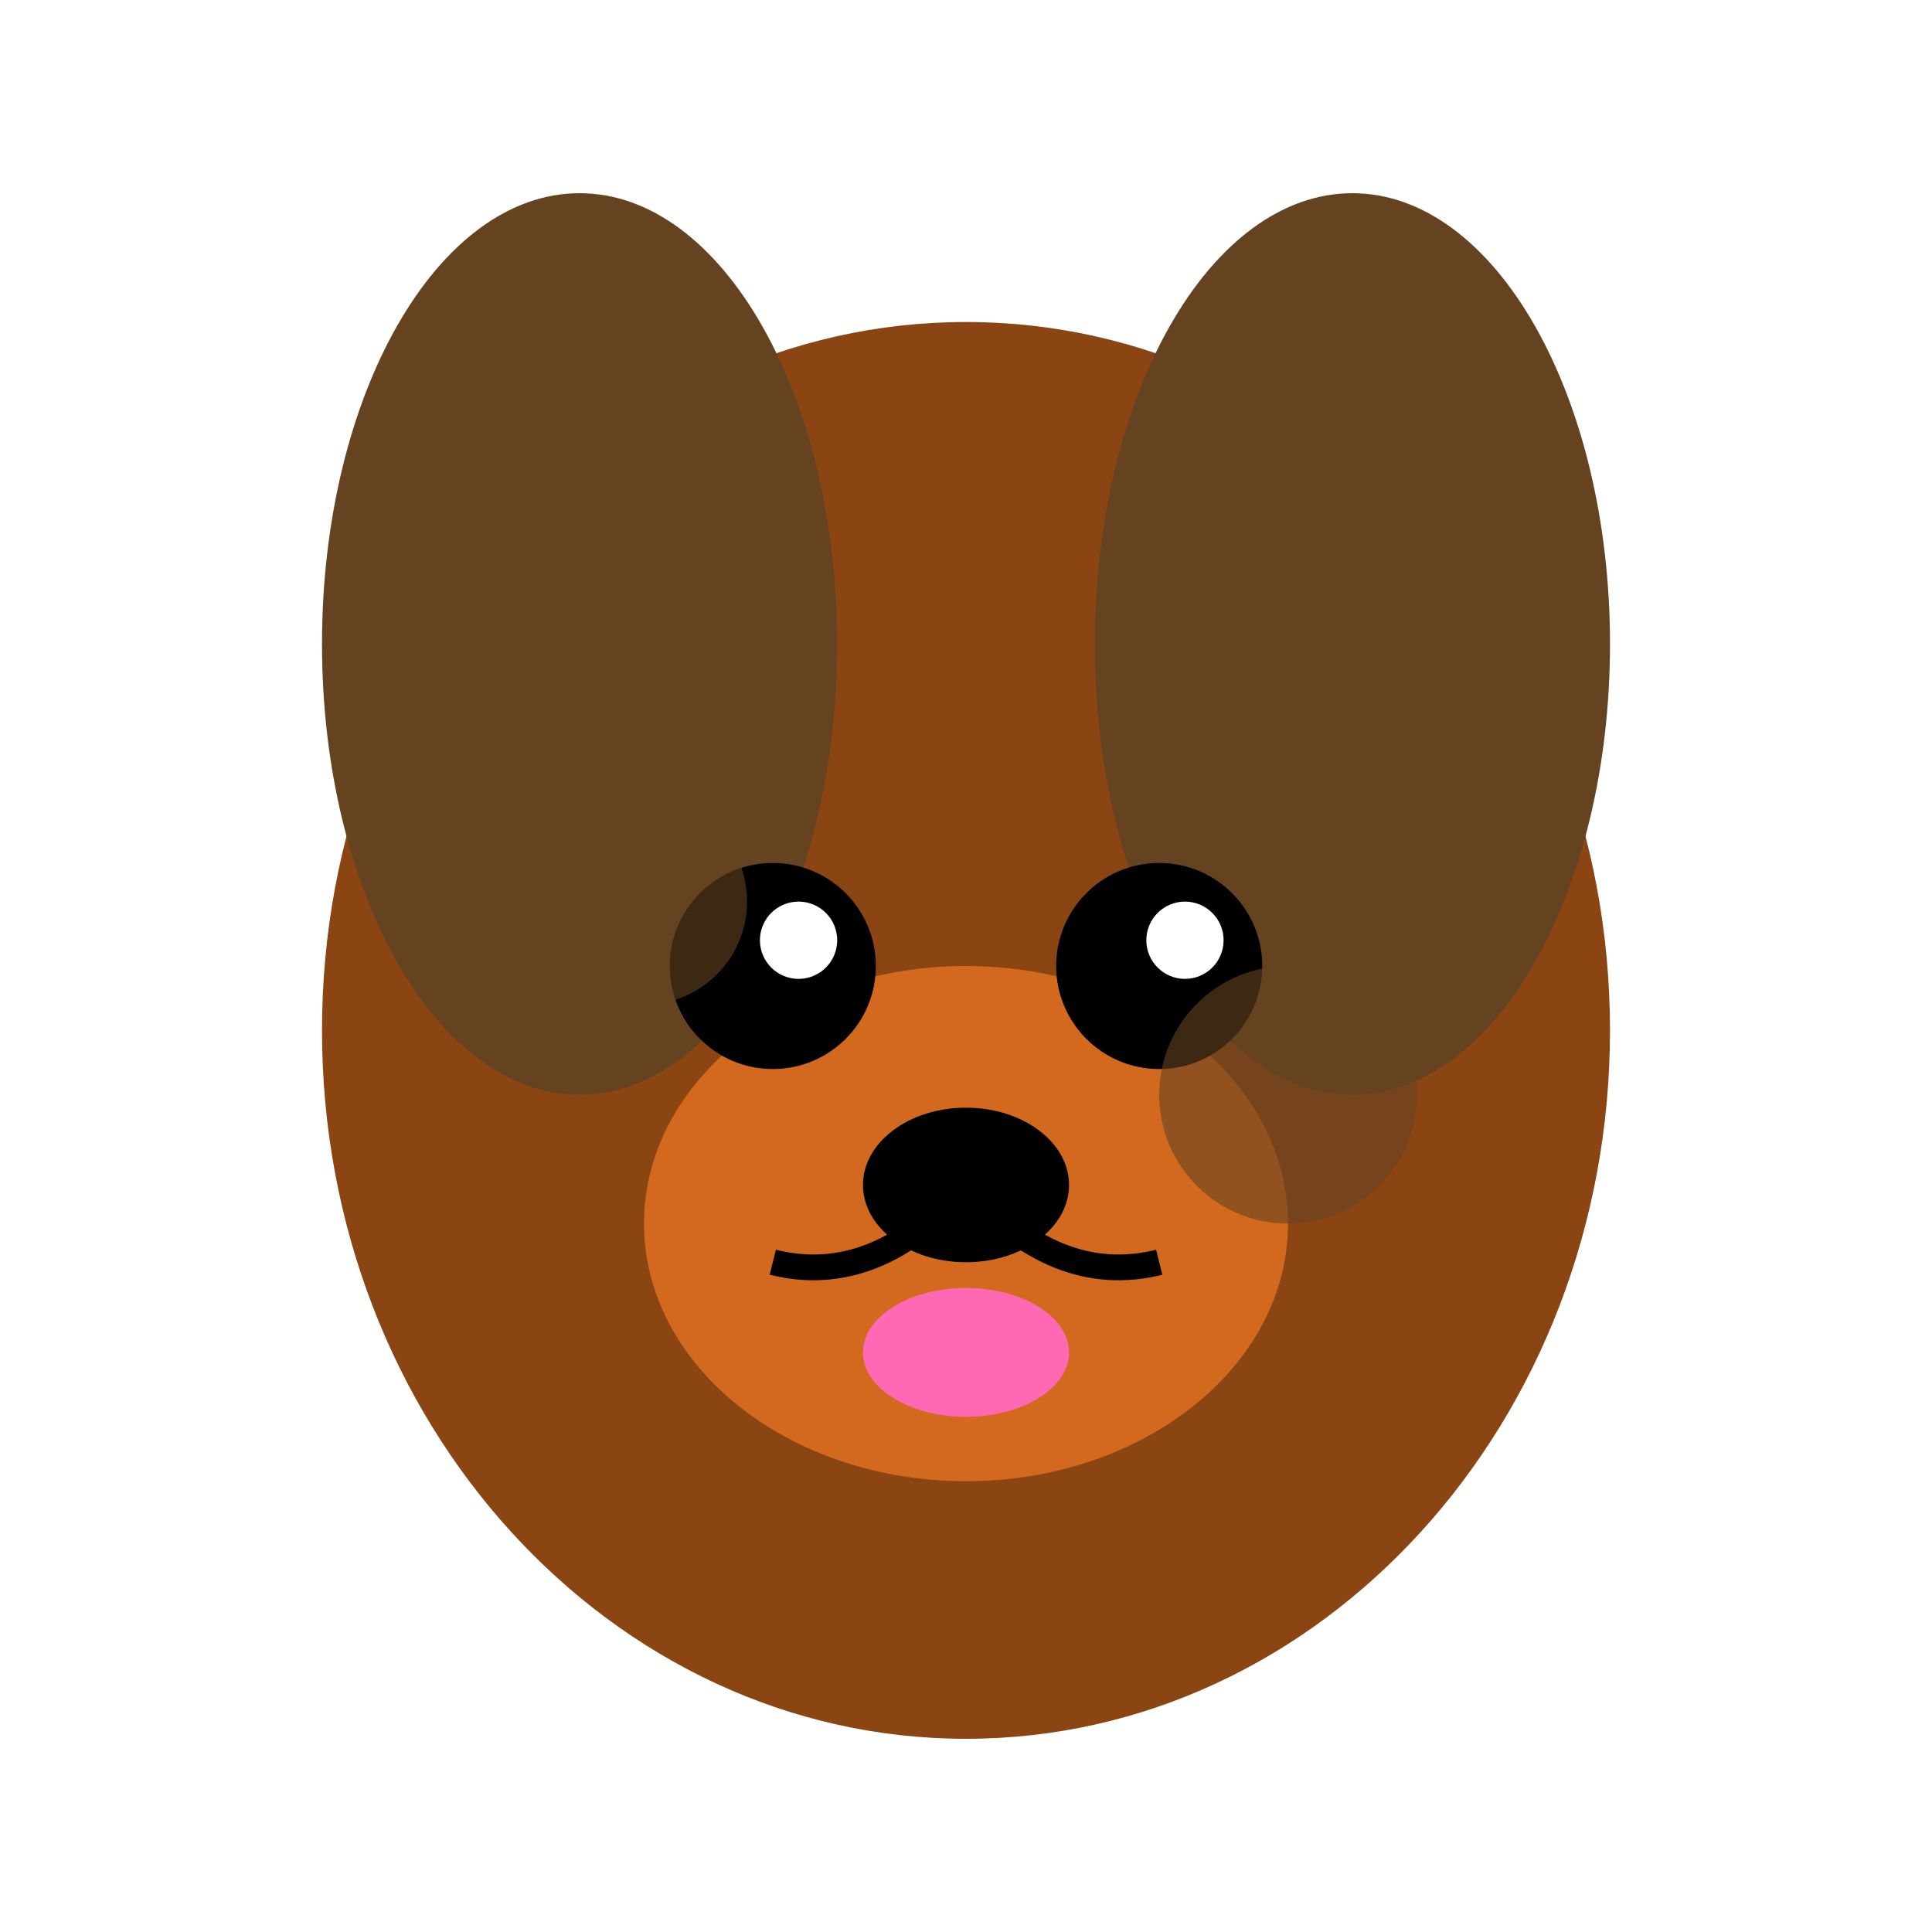
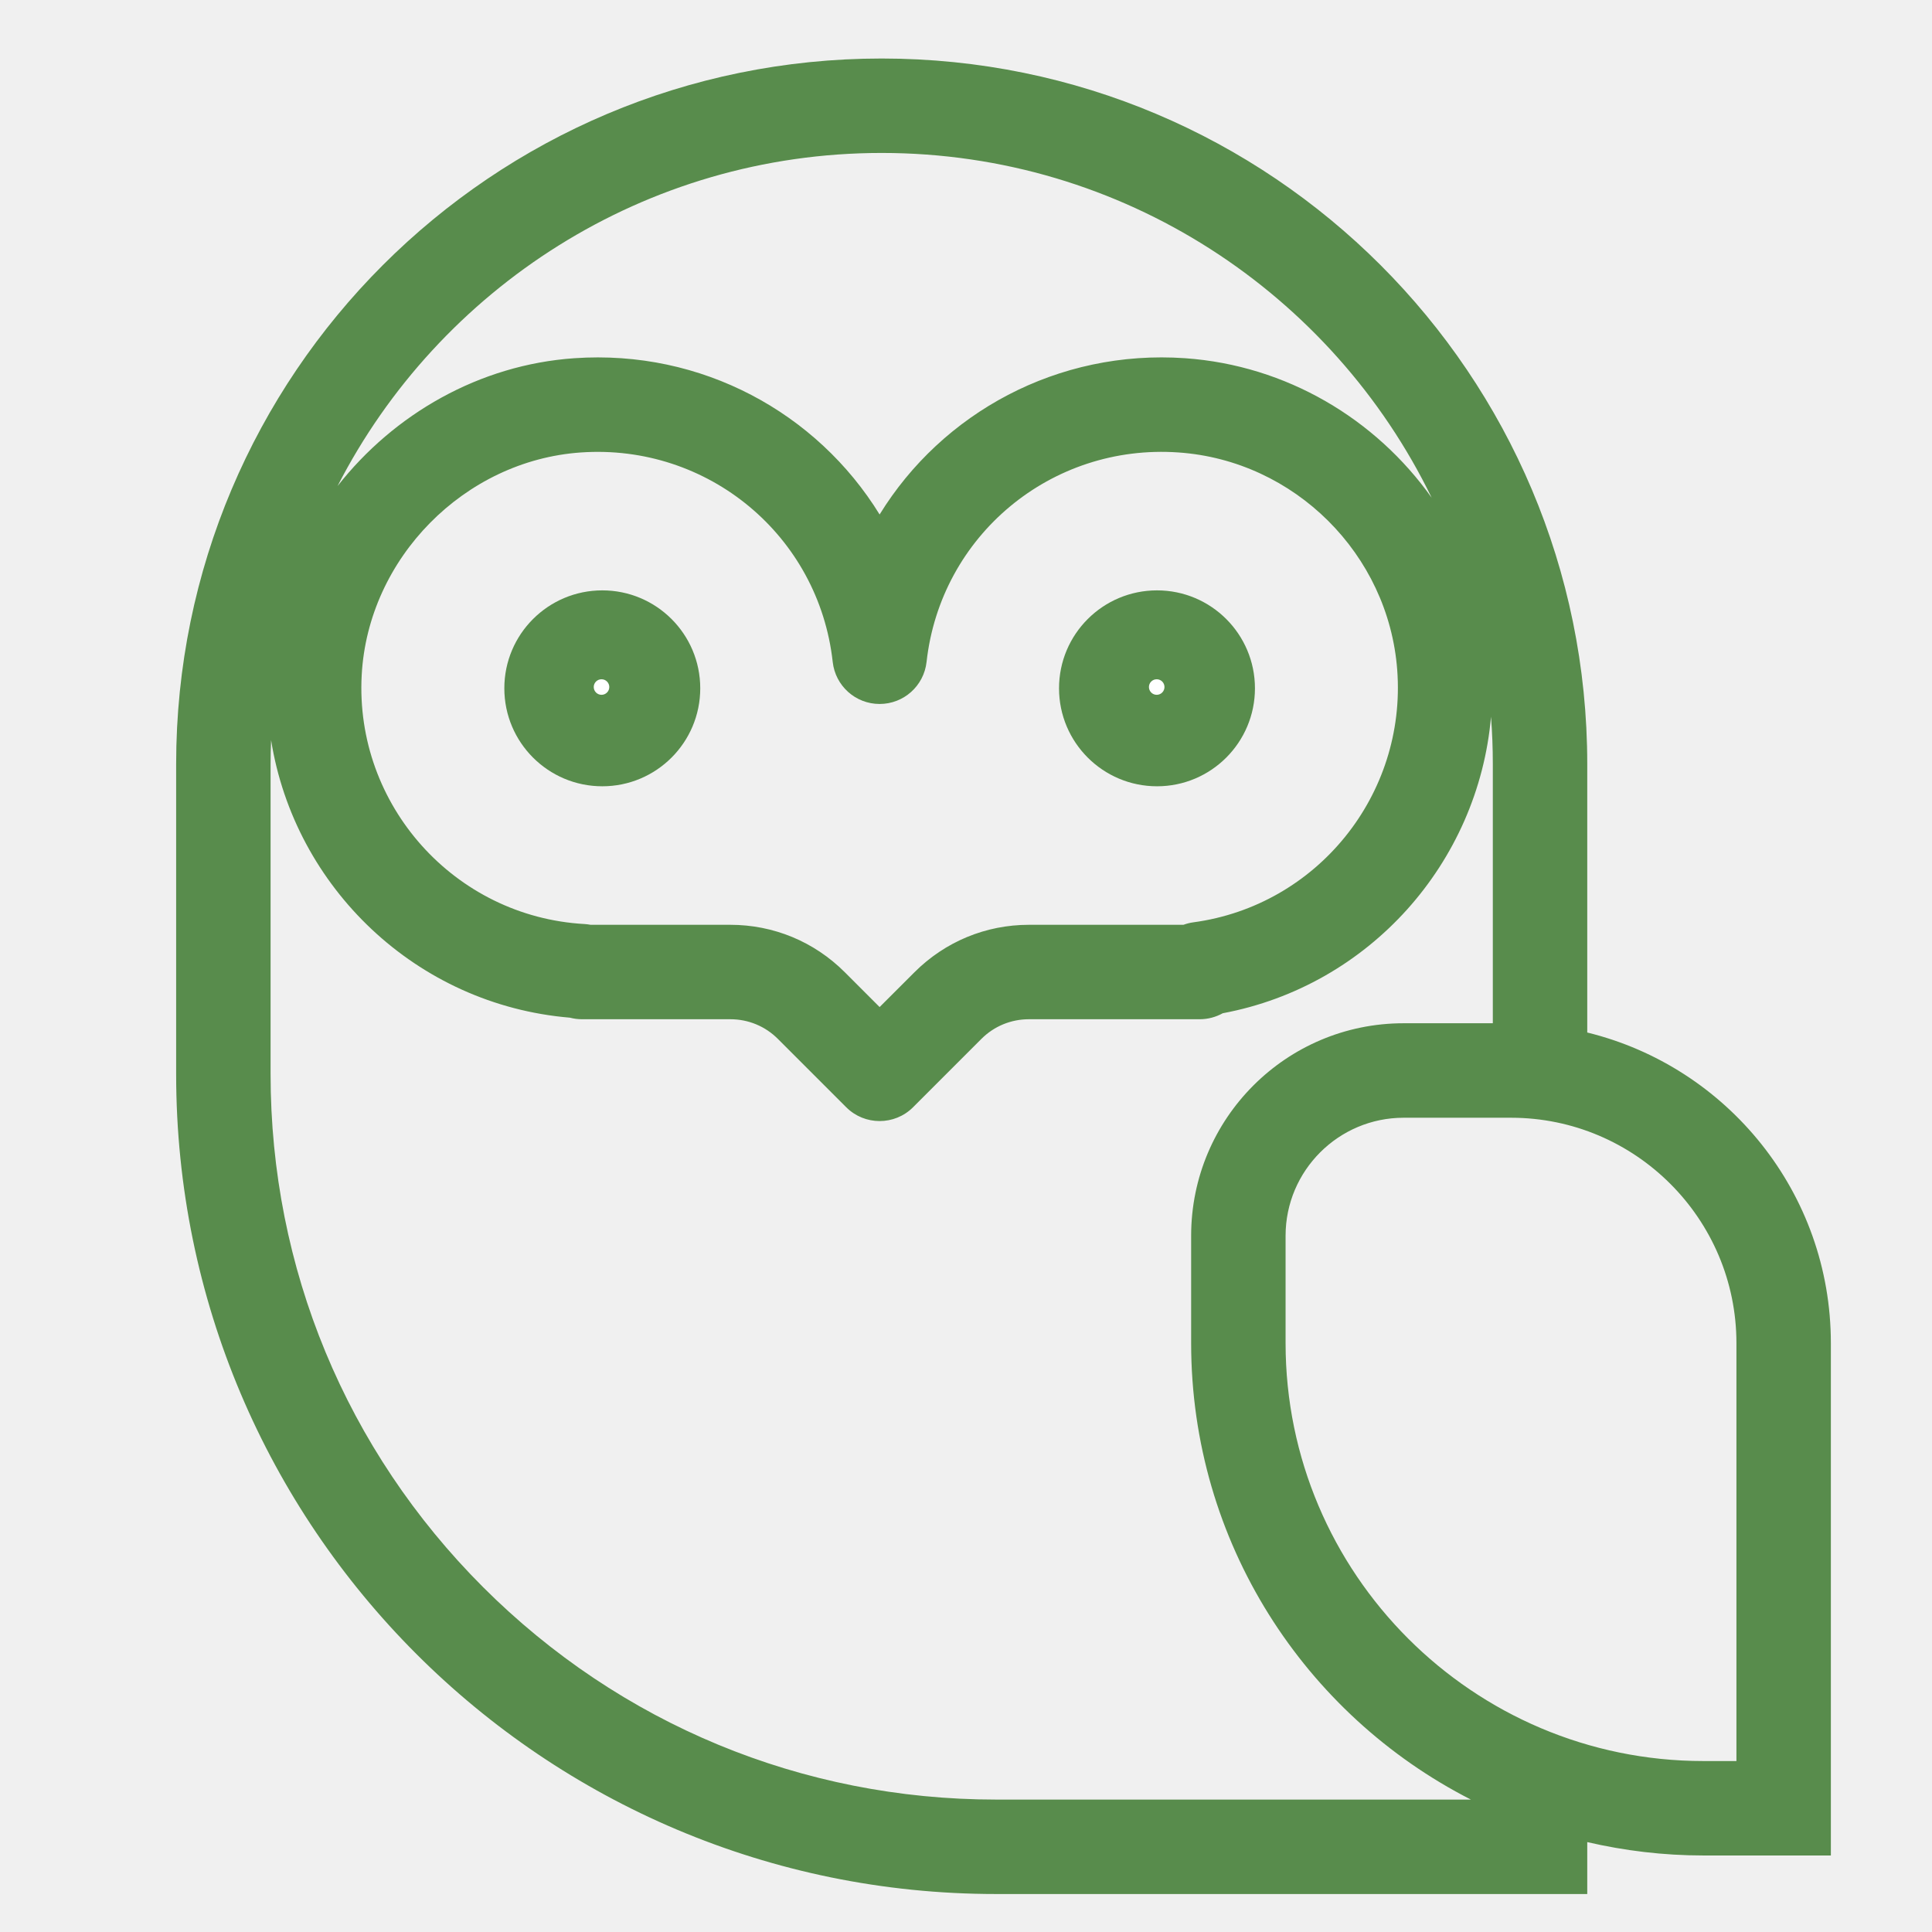
- <svg xmlns="http://www.w3.org/2000/svg" viewBox="0 0 150 150">
+ <svg xmlns="http://www.w3.org/2000/svg" width="200" zoomAndPan="magnify" viewBox="0 0 150 150" height="200" preserveAspectRatio="xMidYMid meet" version="1.0">
  <defs>
-     <clipPath id="clip0">
-       <rect width="150" height="150" />
+     <clipPath id="f40d753d27">
+       <path d="M 0 0 L 150 0 L 150 150 L 0 150 Z M 0 0 " clip-rule="nonzero" />
+     </clipPath>
+     <clipPath id="04ac7046cd">
+       <path d="M 46.098 52.738 L 47.305 52.738 L 47.305 53.945 L 46.098 53.945 Z M 46.098 52.738 " clip-rule="nonzero" />
+     </clipPath>
+     <clipPath id="3c0beebfa3">
+       <path d="M 46.703 52.738 C 46.367 52.738 46.098 53.008 46.098 53.34 C 46.098 53.672 46.367 53.945 46.703 53.945 C 47.035 53.945 47.305 53.672 47.305 53.34 C 47.305 53.008 47.035 52.738 46.703 52.738 Z M 46.703 52.738 " clip-rule="nonzero" />
+     </clipPath>
+     <clipPath id="e520e3d120">
+       <path d="M 0.098 0.738 L 1.305 0.738 L 1.305 1.945 L 0.098 1.945 Z M 0.098 0.738 " clip-rule="nonzero" />
+     </clipPath>
+     <clipPath id="73bf11bb5f">
+       <path d="M 0.703 0.738 C 0.367 0.738 0.098 1.008 0.098 1.34 C 0.098 1.672 0.367 1.945 0.703 1.945 C 1.035 1.945 1.305 1.672 1.305 1.34 C 1.305 1.008 1.035 0.738 0.703 0.738 Z M 0.703 0.738 " clip-rule="nonzero" />
+     </clipPath>
+     <clipPath id="d153d35bf0">
+       <rect x="0" width="2" y="0" height="2" />
+     </clipPath>
+     <clipPath id="382c74a699">
+       <path d="M 89.203 52.738 L 90.41 52.738 L 90.41 53.945 L 89.203 53.945 Z M 89.203 52.738 " clip-rule="nonzero" />
+     </clipPath>
+     <clipPath id="c02eb9d49e">
+       <path d="M 89.805 52.738 C 89.473 52.738 89.203 53.008 89.203 53.34 C 89.203 53.672 89.473 53.945 89.805 53.945 C 90.141 53.945 90.41 53.672 90.41 53.34 C 90.41 53.008 90.141 52.738 89.805 52.738 Z M 89.805 52.738 " clip-rule="nonzero" />
+     </clipPath>
+     <clipPath id="c855cd9a1f">
+       <path d="M 0.203 0.738 L 1.41 0.738 L 1.41 1.945 L 0.203 1.945 Z M 0.203 0.738 " clip-rule="nonzero" />
+     </clipPath>
+     <clipPath id="9b1cd4acd1">
+       <path d="M 0.805 0.738 C 0.473 0.738 0.203 1.008 0.203 1.34 C 0.203 1.672 0.473 1.945 0.805 1.945 C 1.141 1.945 1.41 1.672 1.41 1.34 C 1.41 1.008 1.141 0.738 0.805 0.738 Z M 0.805 0.738 " clip-rule="nonzero" />
+     </clipPath>
+     <clipPath id="234a09cf80">
+       <rect x="0" width="2" y="0" height="2" />
+     </clipPath>
+     <clipPath id="10f6ab1726">
+       <rect x="0" width="150" y="0" height="150" />
    </clipPath>
  </defs>
-   <g clip-path="url(#clip0)">
-     <rect width="150" height="150" fill="#fff" />
-     <ellipse cx="75" cy="80" rx="50" ry="55" fill="#8B4513" />
-     <ellipse cx="45" cy="50" rx="20" ry="35" fill="#654321" />
-     <ellipse cx="105" cy="50" rx="20" ry="35" fill="#654321" />
-     <ellipse cx="75" cy="95" rx="25" ry="20" fill="#D2691E" />
-     <ellipse cx="75" cy="92" rx="8" ry="6" fill="#000" />
-     <circle cx="60" cy="75" r="8" fill="#000" />
-     <circle cx="90" cy="75" r="8" fill="#000" />
-     <circle cx="62" cy="73" r="3" fill="#fff" />
-     <circle cx="92" cy="73" r="3" fill="#fff" />
-     <path d="M 75 92 Q 68 100 60 98" stroke="#000" stroke-width="2" fill="none" />
-     <path d="M 75 92 Q 82 100 90 98" stroke="#000" stroke-width="2" fill="none" />
-     <ellipse cx="75" cy="105" rx="8" ry="5" fill="#FF69B4" />
-     <circle cx="50" cy="70" r="8" fill="#654321" opacity="0.6" />
-     <circle cx="100" cy="85" r="10" fill="#654321" opacity="0.6" />
+   <g transform="matrix(1, 0, 0, 1, 0, -0.000000000000007527)">
+     <g clip-path="url(#10f6ab1726)">
+       <g clip-path="url(#f40d753d27)">
+         <path fill="#588c4c" d="M 183.52 75.164 C 183.52 89.797 180.656 103.984 175.008 117.34 C 169.551 130.242 161.738 141.828 151.781 151.781 C 141.828 161.738 130.242 169.551 117.34 175.008 C 103.984 180.656 89.797 183.52 75.164 183.52 C 60.535 183.52 46.344 180.656 32.988 175.008 C 20.09 169.551 8.5 161.738 -1.453 151.781 C -11.406 141.828 -19.223 130.242 -24.68 117.34 C -30.324 103.984 -33.191 89.797 -33.191 75.164 C -33.191 60.535 -30.324 46.344 -24.68 32.988 C -19.223 20.09 -11.406 8.5 -1.453 -1.453 C 8.5 -11.406 20.09 -19.223 32.988 -24.68 C 46.344 -30.324 60.535 -33.191 75.164 -33.191 C 89.797 -33.191 103.984 -30.324 117.34 -24.68 C 130.242 -19.223 141.828 -11.406 151.781 -1.453 C 161.738 8.5 169.551 20.09 175.008 32.988 C 180.656 46.344 183.52 60.535 183.52 75.164 Z M 75.164 -40.523 C 11.273 -40.523 -40.523 11.273 -40.523 75.164 C -40.523 139.059 11.273 190.852 75.164 190.852 C 139.059 190.852 190.852 139.059 190.852 75.164 C 190.852 11.273 139.059 -40.523 75.164 -40.523 " fill-opacity="1" fill-rule="nonzero" />
+       </g>
+       <path fill="#588c4c" d="M 89.832 53.715 C 89.68 53.715 89.559 53.59 89.559 53.441 C 89.559 53.289 89.68 53.168 89.832 53.168 C 89.98 53.168 90.102 53.289 90.102 53.441 C 90.102 53.59 89.98 53.715 89.832 53.715 Z M 89.832 45.836 C 85.629 45.836 82.223 49.238 82.223 53.441 C 82.223 57.641 85.629 61.047 89.832 61.047 C 94.027 61.047 97.434 57.641 97.434 53.441 C 97.434 49.238 94.027 45.836 89.832 45.836 " fill-opacity="1" fill-rule="nonzero" />
+       <path fill="#588c4c" d="M 46.762 53.715 C 46.609 53.715 46.488 53.59 46.488 53.441 C 46.488 53.289 46.609 53.168 46.762 53.168 C 46.91 53.168 47.035 53.289 47.035 53.441 C 47.035 53.59 46.91 53.715 46.762 53.715 Z M 46.762 45.836 C 42.562 45.836 39.156 49.238 39.156 53.441 C 39.156 57.641 42.562 61.047 46.762 61.047 C 50.961 61.047 54.367 57.641 54.367 53.441 C 54.367 49.238 50.961 45.836 46.762 45.836 " fill-opacity="1" fill-rule="nonzero" />
+       <path fill="#588c4c" d="M 134.816 136.727 L 132.254 136.727 C 114.363 136.727 99.812 122.172 99.812 104.281 L 99.812 95.945 C 99.812 90.891 103.922 86.781 108.977 86.781 L 117.316 86.781 C 126.965 86.781 134.816 94.633 134.816 104.281 Z M 77.332 139.719 C 62.285 139.719 48.145 133.859 37.504 123.223 C 26.867 112.586 21.008 98.441 21.008 83.398 L 21.008 59.32 C 21.008 58.695 21.023 58.078 21.047 57.461 C 22.875 68.902 32.324 78.012 44.246 79.012 C 44.543 79.09 44.855 79.133 45.18 79.133 L 56.699 79.133 C 58.098 79.133 59.414 79.676 60.398 80.664 L 65.703 85.969 C 66.418 86.684 67.359 87.039 68.293 87.039 C 69.23 87.039 70.172 86.684 70.887 85.969 L 76.191 80.664 C 77.176 79.676 78.492 79.133 79.891 79.133 L 93.145 79.133 C 93.793 79.133 94.406 78.961 94.934 78.668 C 106.324 76.535 114.77 66.992 115.762 55.648 C 115.855 56.859 115.902 58.086 115.902 59.32 L 115.902 79.445 L 108.977 79.445 C 99.863 79.445 92.48 86.832 92.48 95.945 L 92.48 104.281 C 92.48 119.746 101.309 133.141 114.199 139.719 Z M 92.652 71.609 C 92.387 71.645 92.125 71.711 91.883 71.801 L 79.891 71.801 C 76.535 71.801 73.379 73.109 71.004 75.48 L 68.293 78.188 L 65.586 75.48 C 63.215 73.109 60.059 71.801 56.699 71.801 L 45.855 71.801 C 45.703 71.77 45.543 71.754 45.383 71.742 C 35.297 71.18 27.535 62.508 28.082 52.414 C 28.574 43.348 36.047 35.758 45.094 35.129 C 54.973 34.441 63.566 41.586 64.652 51.395 C 64.859 53.254 66.426 54.656 68.293 54.656 C 70.164 54.656 71.73 53.254 71.938 51.395 C 73.027 41.582 81.613 34.43 91.504 35.129 C 100.508 35.758 107.805 43.02 108.48 52.016 C 109.207 61.707 102.258 70.312 92.652 71.609 Z M 68.453 11.875 C 87.211 11.875 103.461 22.812 111.156 38.648 C 106.82 32.531 99.883 28.367 92.016 27.812 C 82.129 27.121 73.152 32.051 68.293 39.945 C 63.438 32.055 54.48 27.125 44.586 27.812 C 37.215 28.324 30.594 32.141 26.207 37.738 C 34.074 22.398 50.062 11.875 68.453 11.875 Z M 123.234 80.164 L 123.234 59.32 C 123.234 29.066 98.711 4.543 68.453 4.543 C 38.203 4.543 13.676 29.066 13.676 59.32 L 13.676 83.398 C 13.676 118.555 42.176 147.051 77.332 147.051 L 123.234 147.051 L 123.234 143.02 C 126.133 143.691 129.148 144.059 132.254 144.059 L 142.148 144.059 L 142.148 104.281 C 142.148 92.605 134.09 82.82 123.234 80.164 " fill-opacity="1" fill-rule="nonzero" />
+       <g clip-path="url(#04ac7046cd)">
+         <g clip-path="url(#3c0beebfa3)">
+           <g transform="matrix(1, 0, 0, 1, 46, 52)">
+             <g clip-path="url(#d153d35bf0)">
+               <g clip-path="url(#e520e3d120)">
+                 <g clip-path="url(#73bf11bb5f)">
+                   <path fill="#ffffff" d="M 0.098 0.738 L 1.305 0.738 L 1.305 1.945 L 0.098 1.945 Z M 0.098 0.738 " fill-opacity="1" fill-rule="nonzero" />
+                 </g>
+               </g>
+             </g>
+           </g>
+         </g>
+       </g>
+       <g clip-path="url(#382c74a699)">
+         <g clip-path="url(#c02eb9d49e)">
+           <g transform="matrix(1, 0, 0, 1, 89, 52)">
+             <g clip-path="url(#234a09cf80)">
+               <g clip-path="url(#c855cd9a1f)">
+                 <g clip-path="url(#9b1cd4acd1)">
+                   <path fill="#ffffff" d="M 0.203 0.738 L 1.41 0.738 L 1.41 1.945 L 0.203 1.945 Z M 0.203 0.738 " fill-opacity="1" fill-rule="nonzero" />
+                 </g>
+               </g>
+             </g>
+           </g>
+         </g>
+       </g>
+     </g>
  </g>
</svg>
